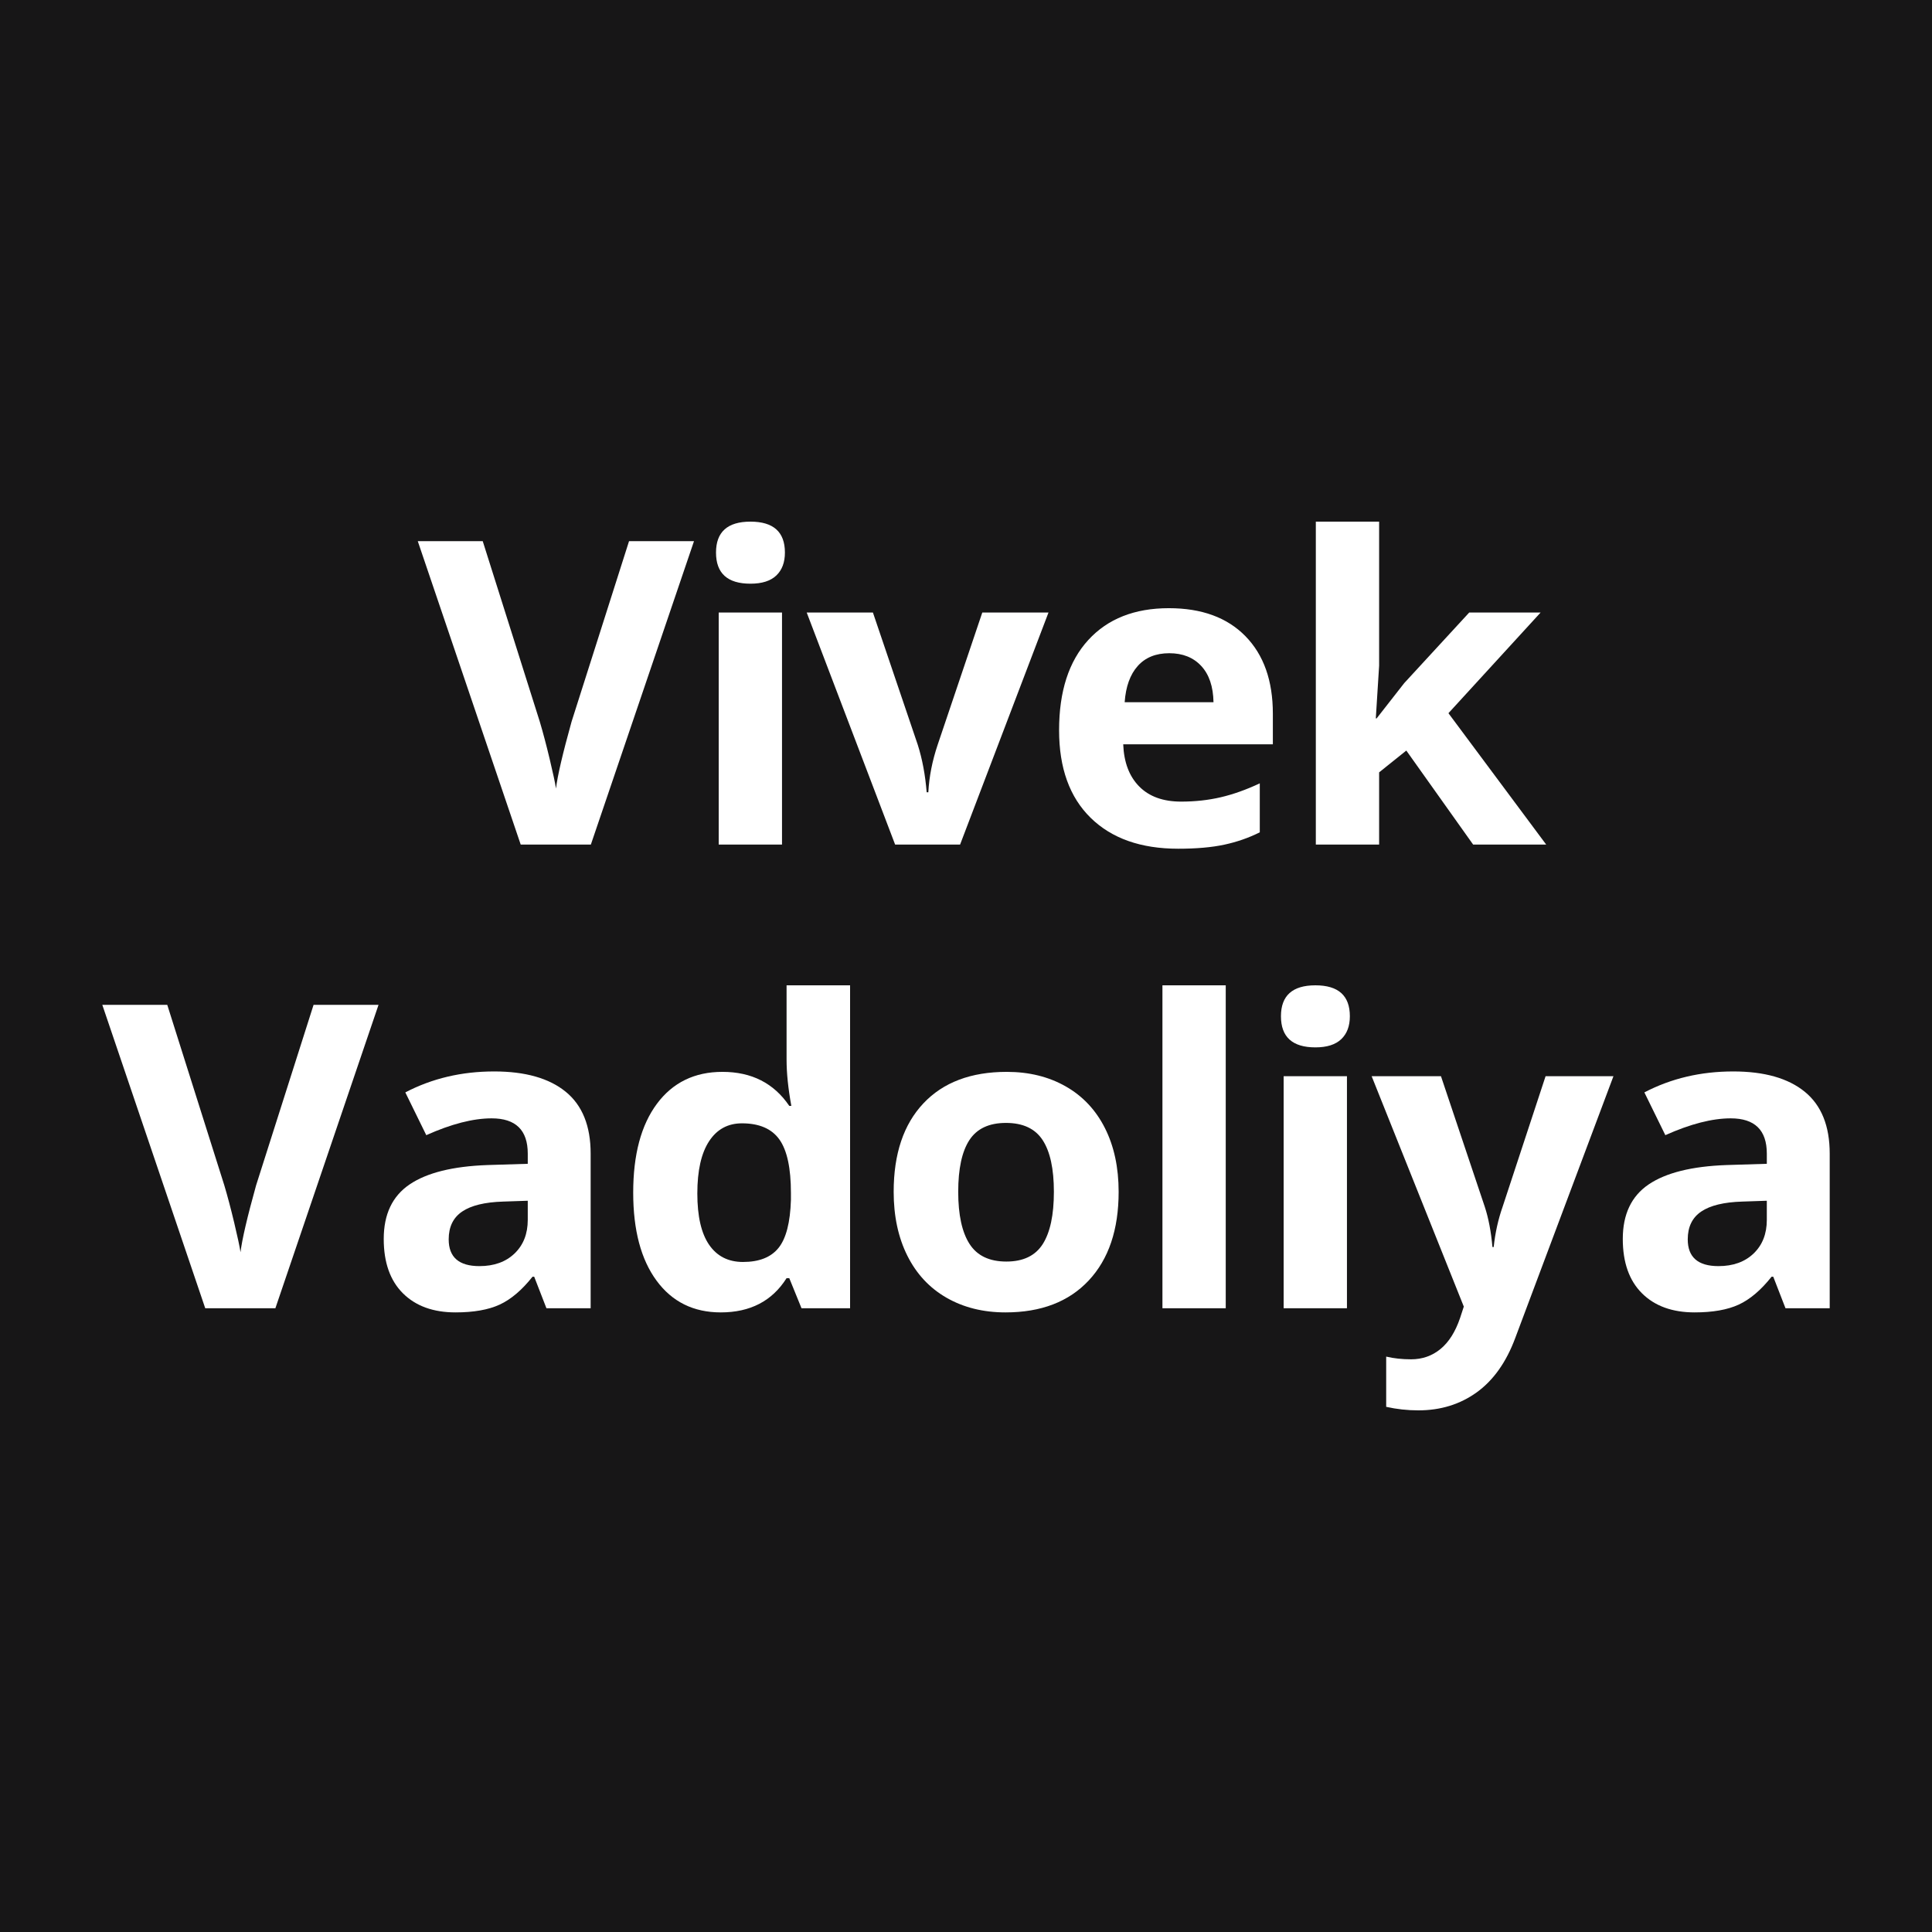
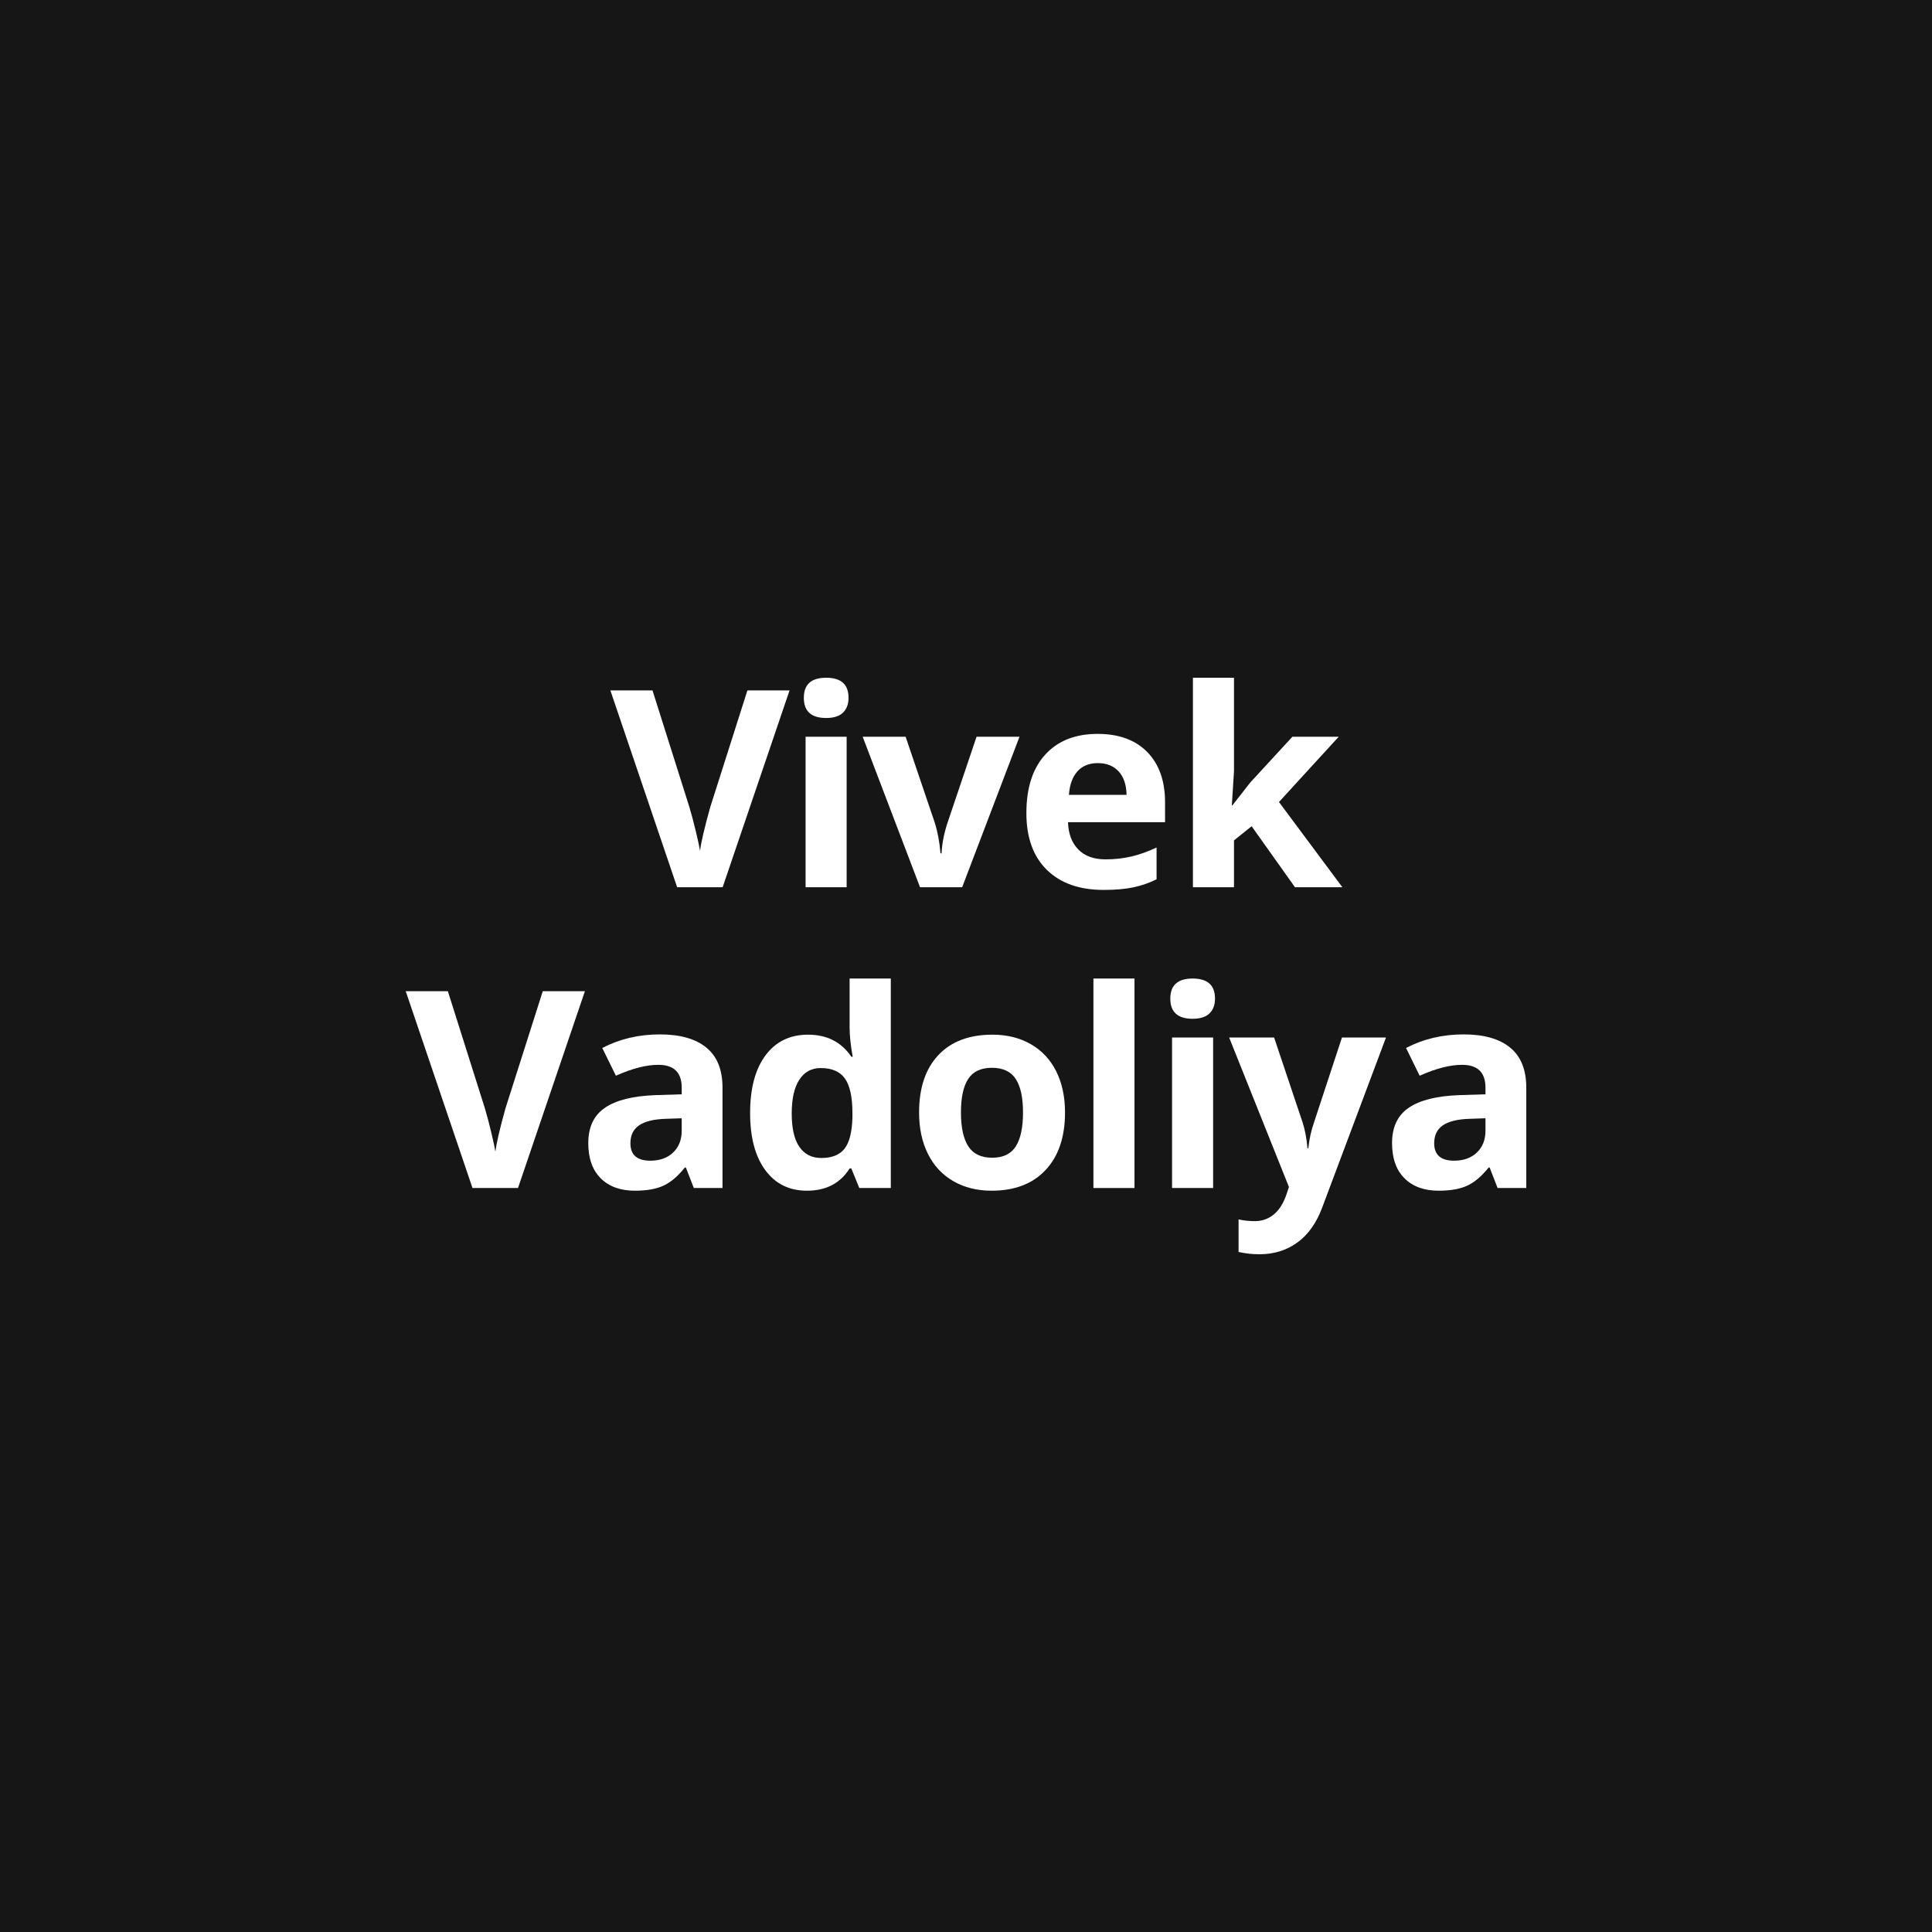
<svg xmlns="http://www.w3.org/2000/svg" version="1.1" id="Layer_1" x="0px" y="0px" width="1000px" height="1000px" viewBox="0 0 1000 1000" enable-background="new 0 0 1000 1000" xml:space="preserve">
  <rect x="-4.23" y="-10.231" fill="#171617" width="1011.102" height="1020.102" />
  <g>
-     <path fill="#FFFFFF" d="M325.592,280.098h33.623l-53.389,157.051h-36.309l-53.281-157.051h33.623l29.541,93.457   c1.646,5.516,3.347,11.942,5.103,19.282c1.754,7.342,2.847,12.444,3.276,15.308c0.787-6.588,3.473-18.117,8.057-34.59   L325.592,280.098z" />
-     <path fill="#FFFFFF" d="M370.607,286.006c0-10.67,5.943-16.006,17.832-16.006c11.887,0,17.832,5.336,17.832,16.006   c0,5.086-1.488,9.042-4.459,11.87c-2.973,2.83-7.43,4.243-13.373,4.243C376.55,302.119,370.607,296.748,370.607,286.006z    M404.767,437.148h-32.764V317.051h32.764V437.148z" />
-     <path fill="#FFFFFF" d="M463.316,437.148l-45.762-120.098h34.268l23.203,68.428c2.363,7.449,3.902,15.648,4.619,24.6h0.859   c0.43-8.092,2.041-16.291,4.834-24.6l23.094-68.428h34.268l-45.76,120.098H463.316z" />
-     <path fill="#FFFFFF" d="M609.842,439.297c-19.336,0-34.447-5.334-45.332-16.006c-10.887-10.67-16.328-25.781-16.328-45.332   c0-20.123,5.031-35.681,15.094-46.675c10.061-10.992,23.971-16.489,41.732-16.489c16.973,0,30.186,4.834,39.639,14.502   s14.18,23.025,14.18,40.068v15.898h-77.451c0.357,9.311,3.115,16.58,8.271,21.807c5.156,5.229,12.389,7.842,21.699,7.842   c7.232,0,14.072-0.752,20.518-2.256s13.176-3.902,20.195-7.197v25.352c-5.73,2.865-11.854,4.995-18.369,6.392   C627.172,438.599,619.223,439.297,609.842,439.297z M605.223,338.105c-6.947,0-12.391,2.202-16.328,6.606   c-3.939,4.404-6.195,10.653-6.768,18.745h45.977c-0.145-8.092-2.256-14.341-6.338-18.745S612.168,338.105,605.223,338.105z" />
-     <path fill="#FFFFFF" d="M712.543,371.836l14.287-18.262l33.623-36.523h36.953l-47.695,52.1l50.596,67.998h-37.812l-34.59-48.662   l-14.072,11.279v37.383h-32.764V270h32.764v74.551l-1.719,27.285H712.543z" />
-     <path fill="#FFFFFF" d="M162.304,520.098h33.623l-53.389,157.051H106.23L52.949,520.098h33.623l29.541,93.457   c1.646,5.516,3.348,11.943,5.104,19.283c1.754,7.342,2.846,12.443,3.275,15.307c0.787-6.588,3.473-18.117,8.057-34.59   L162.304,520.098z" />
-     <path fill="#FFFFFF" d="M282.836,677.148l-6.338-16.328h-0.859c-5.516,6.947-11.19,11.764-17.026,14.449   c-5.838,2.686-13.446,4.027-22.827,4.027c-11.531,0-20.608-3.293-27.231-9.883c-6.625-6.588-9.937-15.969-9.937-28.145   c0-12.746,4.458-22.145,13.374-28.197c8.916-6.051,22.36-9.4,40.337-10.045l20.84-0.645v-5.264c0-12.174-6.23-18.262-18.691-18.262   c-9.598,0-20.877,2.9-33.838,8.701l-10.85-22.129c13.82-7.232,29.146-10.85,45.977-10.85c16.113,0,28.467,3.51,37.061,10.527   c8.594,7.02,12.891,17.689,12.891,32.012v80.029H282.836z M273.168,621.504l-12.676,0.43c-9.525,0.287-16.615,2.006-21.27,5.156   c-4.656,3.152-6.982,7.949-6.982,14.395c0,9.238,5.299,13.857,15.898,13.857c7.59,0,13.659-2.184,18.208-6.553   c4.547-4.367,6.821-10.168,6.821-17.402V621.504z" />
-     <path fill="#FFFFFF" d="M373.076,679.297c-14.109,0-25.191-5.479-33.248-16.436s-12.084-26.139-12.084-45.547   c0-19.693,4.098-35.035,12.299-46.029c8.199-10.992,19.498-16.49,33.893-16.49c15.109,0,26.641,5.873,34.59,17.617h1.074   c-1.648-8.951-2.471-16.936-2.471-23.955V510H440v167.148h-25.137l-6.338-15.576h-1.396   C399.679,673.389,388.33,679.297,373.076,679.297z M384.57,653.193c8.379,0,14.518-2.434,18.422-7.305   c3.902-4.869,6.033-13.141,6.393-24.814v-3.545c0-12.891-1.988-22.129-5.963-27.715s-10.438-8.379-19.389-8.379   c-7.305,0-12.982,3.1-17.027,9.293c-4.047,6.195-6.068,15.199-6.068,27.016s2.041,20.68,6.123,26.588   S376.978,653.193,384.57,653.193z" />
-     <path fill="#FFFFFF" d="M579.006,616.885c0,19.551-5.156,34.842-15.469,45.869c-10.312,11.029-24.672,16.543-43.076,16.543   c-11.531,0-21.698-2.523-30.506-7.572s-15.576-12.301-20.303-21.754s-7.09-20.48-7.09-33.086c0-19.621,5.119-34.875,15.361-45.762   c10.24-10.885,24.635-16.328,43.182-16.328c11.529,0,21.699,2.508,30.508,7.52c8.809,5.014,15.576,12.211,20.303,21.592   C576.643,593.289,579.006,604.281,579.006,616.885z M495.97,616.885c0,11.889,1.95,20.877,5.854,26.963   c3.902,6.088,10.258,9.131,19.066,9.131c8.736,0,15.021-3.023,18.854-9.076c3.83-6.051,5.746-15.057,5.746-27.018   c0-11.887-1.934-20.803-5.801-26.748c-3.867-5.943-10.205-8.916-19.014-8.916c-8.738,0-15.039,2.955-18.904,8.863   C497.904,595.992,495.97,604.926,495.97,616.885z" />
-     <path fill="#FFFFFF" d="M634.441,677.148h-32.764V510h32.764V677.148z" />
-     <path fill="#FFFFFF" d="M663.02,526.006c0-10.67,5.943-16.006,17.832-16.006c11.887,0,17.832,5.336,17.832,16.006   c0,5.086-1.488,9.043-4.459,11.871c-2.973,2.83-7.43,4.242-13.373,4.242C668.963,542.119,663.02,536.748,663.02,526.006z    M697.18,677.148h-32.764V557.051h32.764V677.148z" />
-     <path fill="#FFFFFF" d="M709.967,557.051h35.879l22.666,67.568c1.934,5.873,3.258,12.82,3.975,20.84h0.645   c0.787-7.375,2.326-14.322,4.619-20.84l22.236-67.568h35.127L784.303,692.51c-4.656,12.531-11.299,21.914-19.928,28.145   c-8.631,6.23-18.709,9.346-30.238,9.346c-5.658,0-11.209-0.609-16.65-1.826v-25.996c3.938,0.93,8.234,1.396,12.891,1.396   c5.801,0,10.865-1.771,15.199-5.316c4.332-3.545,7.717-8.9,10.152-16.061l1.934-5.908L709.967,557.051z" />
-     <path fill="#FFFFFF" d="M924.17,677.148l-6.338-16.328h-0.859c-5.516,6.947-11.189,11.764-17.025,14.449   c-5.838,2.686-13.447,4.027-22.828,4.027c-11.531,0-20.607-3.293-27.23-9.883c-6.625-6.588-9.938-15.969-9.938-28.145   c0-12.746,4.459-22.145,13.375-28.197c8.916-6.051,22.359-9.4,40.336-10.045l20.84-0.645v-5.264   c0-12.174-6.23-18.262-18.691-18.262c-9.598,0-20.877,2.9-33.838,8.701l-10.85-22.129c13.82-7.232,29.146-10.85,45.977-10.85   c16.113,0,28.467,3.51,37.061,10.527c8.594,7.02,12.891,17.689,12.891,32.012v80.029H924.17z M914.502,621.504l-12.676,0.43   c-9.525,0.287-16.615,2.006-21.27,5.156c-4.656,3.152-6.982,7.949-6.982,14.395c0,9.238,5.299,13.857,15.898,13.857   c7.59,0,13.66-2.184,18.209-6.553c4.547-4.367,6.82-10.168,6.82-17.402V621.504z" />
+     <path fill="#FFFFFF" d="M386.861,357.35h21.812L374.04,459.228h-23.554L315.923,357.35h21.811l19.163,60.625   c1.067,3.578,2.171,7.746,3.311,12.508c1.138,4.763,1.847,8.072,2.125,9.931c0.511-4.274,2.253-11.753,5.227-22.438L386.861,357.35   z" />
+     <path fill="#FFFFFF" d="M416.062,361.182c0-6.922,3.855-10.383,11.568-10.383c7.711,0,11.567,3.461,11.567,10.383   c0,3.299-0.966,5.865-2.893,7.7c-1.929,1.836-4.82,2.752-8.675,2.752C419.918,371.635,416.062,368.151,416.062,361.182z    M438.222,459.227h-21.253v-77.905h21.253V459.227z" />
+     <path fill="#FFFFFF" d="M476.203,459.227l-29.687-77.906h22.23l15.052,44.389c1.532,4.832,2.53,10.15,2.996,15.957h0.557   c0.279-5.249,1.324-10.567,3.136-15.957l14.981-44.389h22.229l-29.685,77.906H476.203z" />
+     <path fill="#FFFFFF" d="M571.253,460.622c-12.543,0-22.346-3.46-29.406-10.384c-7.062-6.921-10.592-16.724-10.592-29.406   c0-13.053,3.264-23.146,9.792-30.277c6.525-7.13,15.549-10.696,27.07-10.696c11.011,0,19.582,3.136,25.714,9.407   s9.198,14.937,9.198,25.992v10.312h-50.242c0.232,6.04,2.021,10.756,5.365,14.146c3.345,3.393,8.037,5.087,14.076,5.087   c4.691,0,9.129-0.487,13.311-1.463c4.181-0.976,8.547-2.531,13.1-4.668v16.445c-3.717,1.858-7.689,3.24-11.916,4.146   C582.495,460.169,577.339,460.622,571.253,460.622z M568.257,394.979c-4.506,0-8.038,1.429-10.592,4.285   c-2.555,2.856-4.019,6.91-4.391,12.159H583.1c-0.094-5.249-1.464-9.303-4.111-12.159   C576.34,396.408,572.762,394.979,568.257,394.979z" />
+     <path fill="#FFFFFF" d="M637.875,416.86l9.268-11.847l21.812-23.691h23.971l-30.939,33.796l32.821,44.11h-24.528l-22.438-31.567   l-9.128,7.317v24.25h-21.254V350.8h21.254v48.361l-1.115,17.699H637.875z" />
+     <path fill="#FFFFFF" d="M280.938,513.037h21.811l-34.633,101.878h-23.553L210,513.037h21.811l19.163,60.625   c1.068,3.578,2.172,7.747,3.311,12.509c1.138,4.763,1.847,8.071,2.125,9.93c0.51-4.273,2.252-11.753,5.226-22.438L280.938,513.037z   " />
+     <path fill="#FFFFFF" d="M359.126,614.914l-4.111-10.592h-0.557c-3.578,4.507-7.259,7.631-11.045,9.373   c-3.787,1.742-8.723,2.612-14.808,2.612c-7.48,0-13.369-2.136-17.665-6.411c-4.298-4.273-6.446-10.358-6.446-18.257   c0-8.269,2.892-14.366,8.676-18.292c5.784-3.925,14.504-6.097,26.167-6.516l13.519-0.418v-3.415   c0-7.897-4.041-11.847-12.125-11.847c-6.226,0-13.542,1.882-21.95,5.645l-7.039-14.355c8.965-4.691,18.907-7.038,29.825-7.038   c10.453,0,18.466,2.277,24.042,6.829c5.574,4.554,8.362,11.474,8.362,20.766v51.914h-14.845V614.914z M352.854,578.818   l-8.223,0.279c-6.179,0.187-10.778,1.301-13.797,3.345c-3.021,2.044-4.529,5.156-4.529,9.338c0,5.992,3.437,8.989,10.313,8.989   c4.923,0,8.86-1.417,11.812-4.252c2.949-2.832,4.425-6.596,4.425-11.288V578.818L352.854,578.818z" />
+     <path fill="#FFFFFF" d="M417.665,616.308c-9.153,0-16.342-3.555-21.568-10.662s-7.839-16.956-7.839-29.546   c0-12.775,2.658-22.728,7.979-29.859c5.318-7.13,12.648-10.696,21.986-10.696c9.801,0,17.281,3.81,22.438,11.428h0.696   c-1.069-5.806-1.604-10.986-1.604-15.54v-24.946h21.324v108.428h-16.307l-4.111-10.104h-0.906   C434.922,612.475,427.56,616.308,417.665,616.308z M425.12,599.375c5.437,0,9.418-1.579,11.951-4.738   c2.531-3.159,3.913-8.525,4.146-16.098v-2.299c0-8.362-1.29-14.355-3.868-17.979c-2.578-3.624-6.771-5.436-12.577-5.436   c-4.739,0-8.422,2.011-11.046,6.028c-2.625,4.019-3.936,9.859-3.936,17.524c0,7.666,1.323,13.416,3.972,17.248   C416.41,597.459,420.195,599.375,425.12,599.375z" />
+     <path fill="#FFFFFF" d="M551.25,575.822c0,12.683-3.345,22.602-10.034,29.755c-6.69,7.154-16.005,10.731-27.943,10.731   c-7.48,0-14.075-1.637-19.789-4.912s-10.104-7.979-13.171-14.111s-4.599-13.286-4.599-21.463c0-12.728,3.32-22.623,9.964-29.686   c6.644-7.062,15.98-10.593,28.013-10.593c7.479,0,14.075,1.628,19.79,4.879c5.714,3.252,10.104,7.921,13.17,14.007   C549.717,560.515,551.25,567.645,551.25,575.822z M497.385,575.822c0,7.712,1.266,13.543,3.798,17.491   c2.531,3.949,6.654,5.923,12.368,5.923c5.667,0,9.744-1.962,12.23-5.888c2.484-3.926,3.728-9.768,3.728-17.526   c0-7.712-1.255-13.495-3.763-17.352c-2.509-3.855-6.62-5.783-12.335-5.783c-5.668,0-9.756,1.917-12.263,5.749   C498.64,562.268,497.385,568.064,497.385,575.822z" />
+     <path fill="#FFFFFF" d="M587.211,614.914h-21.254V506.486h21.254V614.914z" />
+     <path fill="#FFFFFF" d="M605.749,516.87c0-6.922,3.855-10.384,11.567-10.384s11.568,3.462,11.568,10.384   c0,3.299-0.965,5.865-2.893,7.699c-1.929,1.836-4.82,2.752-8.675,2.752C609.604,527.321,605.749,523.838,605.749,516.87z    M627.909,614.914h-21.254v-77.905h21.254V614.914z" />
+     <path fill="#FFFFFF" d="M636.204,537.009h23.274l14.703,43.83c1.255,3.81,2.113,8.316,2.579,13.52h0.418   c0.511-4.784,1.509-9.291,2.996-13.52l14.425-43.83h22.786l-32.961,87.871c-3.021,8.128-7.329,14.216-12.927,18.257   c-5.599,4.042-12.137,6.063-19.615,6.063c-3.671,0-7.271-0.396-10.801-1.185v-16.863c2.555,0.603,5.341,0.905,8.362,0.905   c3.763,0,7.048-1.148,9.859-3.448c2.811-2.3,5.006-5.773,6.585-10.419l1.256-3.832L636.204,537.009z" />
+     <path fill="#FFFFFF" d="M775.156,614.914l-4.111-10.592h-0.558c-3.578,4.507-7.258,7.631-11.044,9.373   c-3.787,1.742-8.723,2.612-14.809,2.612c-7.479,0-13.367-2.136-17.664-6.411c-4.298-4.273-6.446-10.358-6.446-18.257   c0-8.269,2.893-14.366,8.677-18.292c5.783-3.925,14.503-6.097,26.165-6.516l13.519-0.418v-3.415   c0-7.897-4.041-11.847-12.124-11.847c-6.227,0-13.543,1.882-21.951,5.645l-7.038-14.355c8.965-4.691,18.906-7.038,29.825-7.038   c10.452,0,18.467,2.277,24.041,6.829c5.575,4.554,8.362,11.474,8.362,20.766v51.914h-14.844V614.914z M768.885,578.818   l-8.223,0.279c-6.18,0.187-10.778,1.301-13.799,3.345c-3.02,2.044-4.528,5.156-4.528,9.338c0,5.992,3.438,8.989,10.312,8.989   c4.924,0,8.861-1.417,11.812-4.252c2.95-2.832,4.424-6.596,4.424-11.288L768.885,578.818L768.885,578.818z" />
  </g>
</svg>
